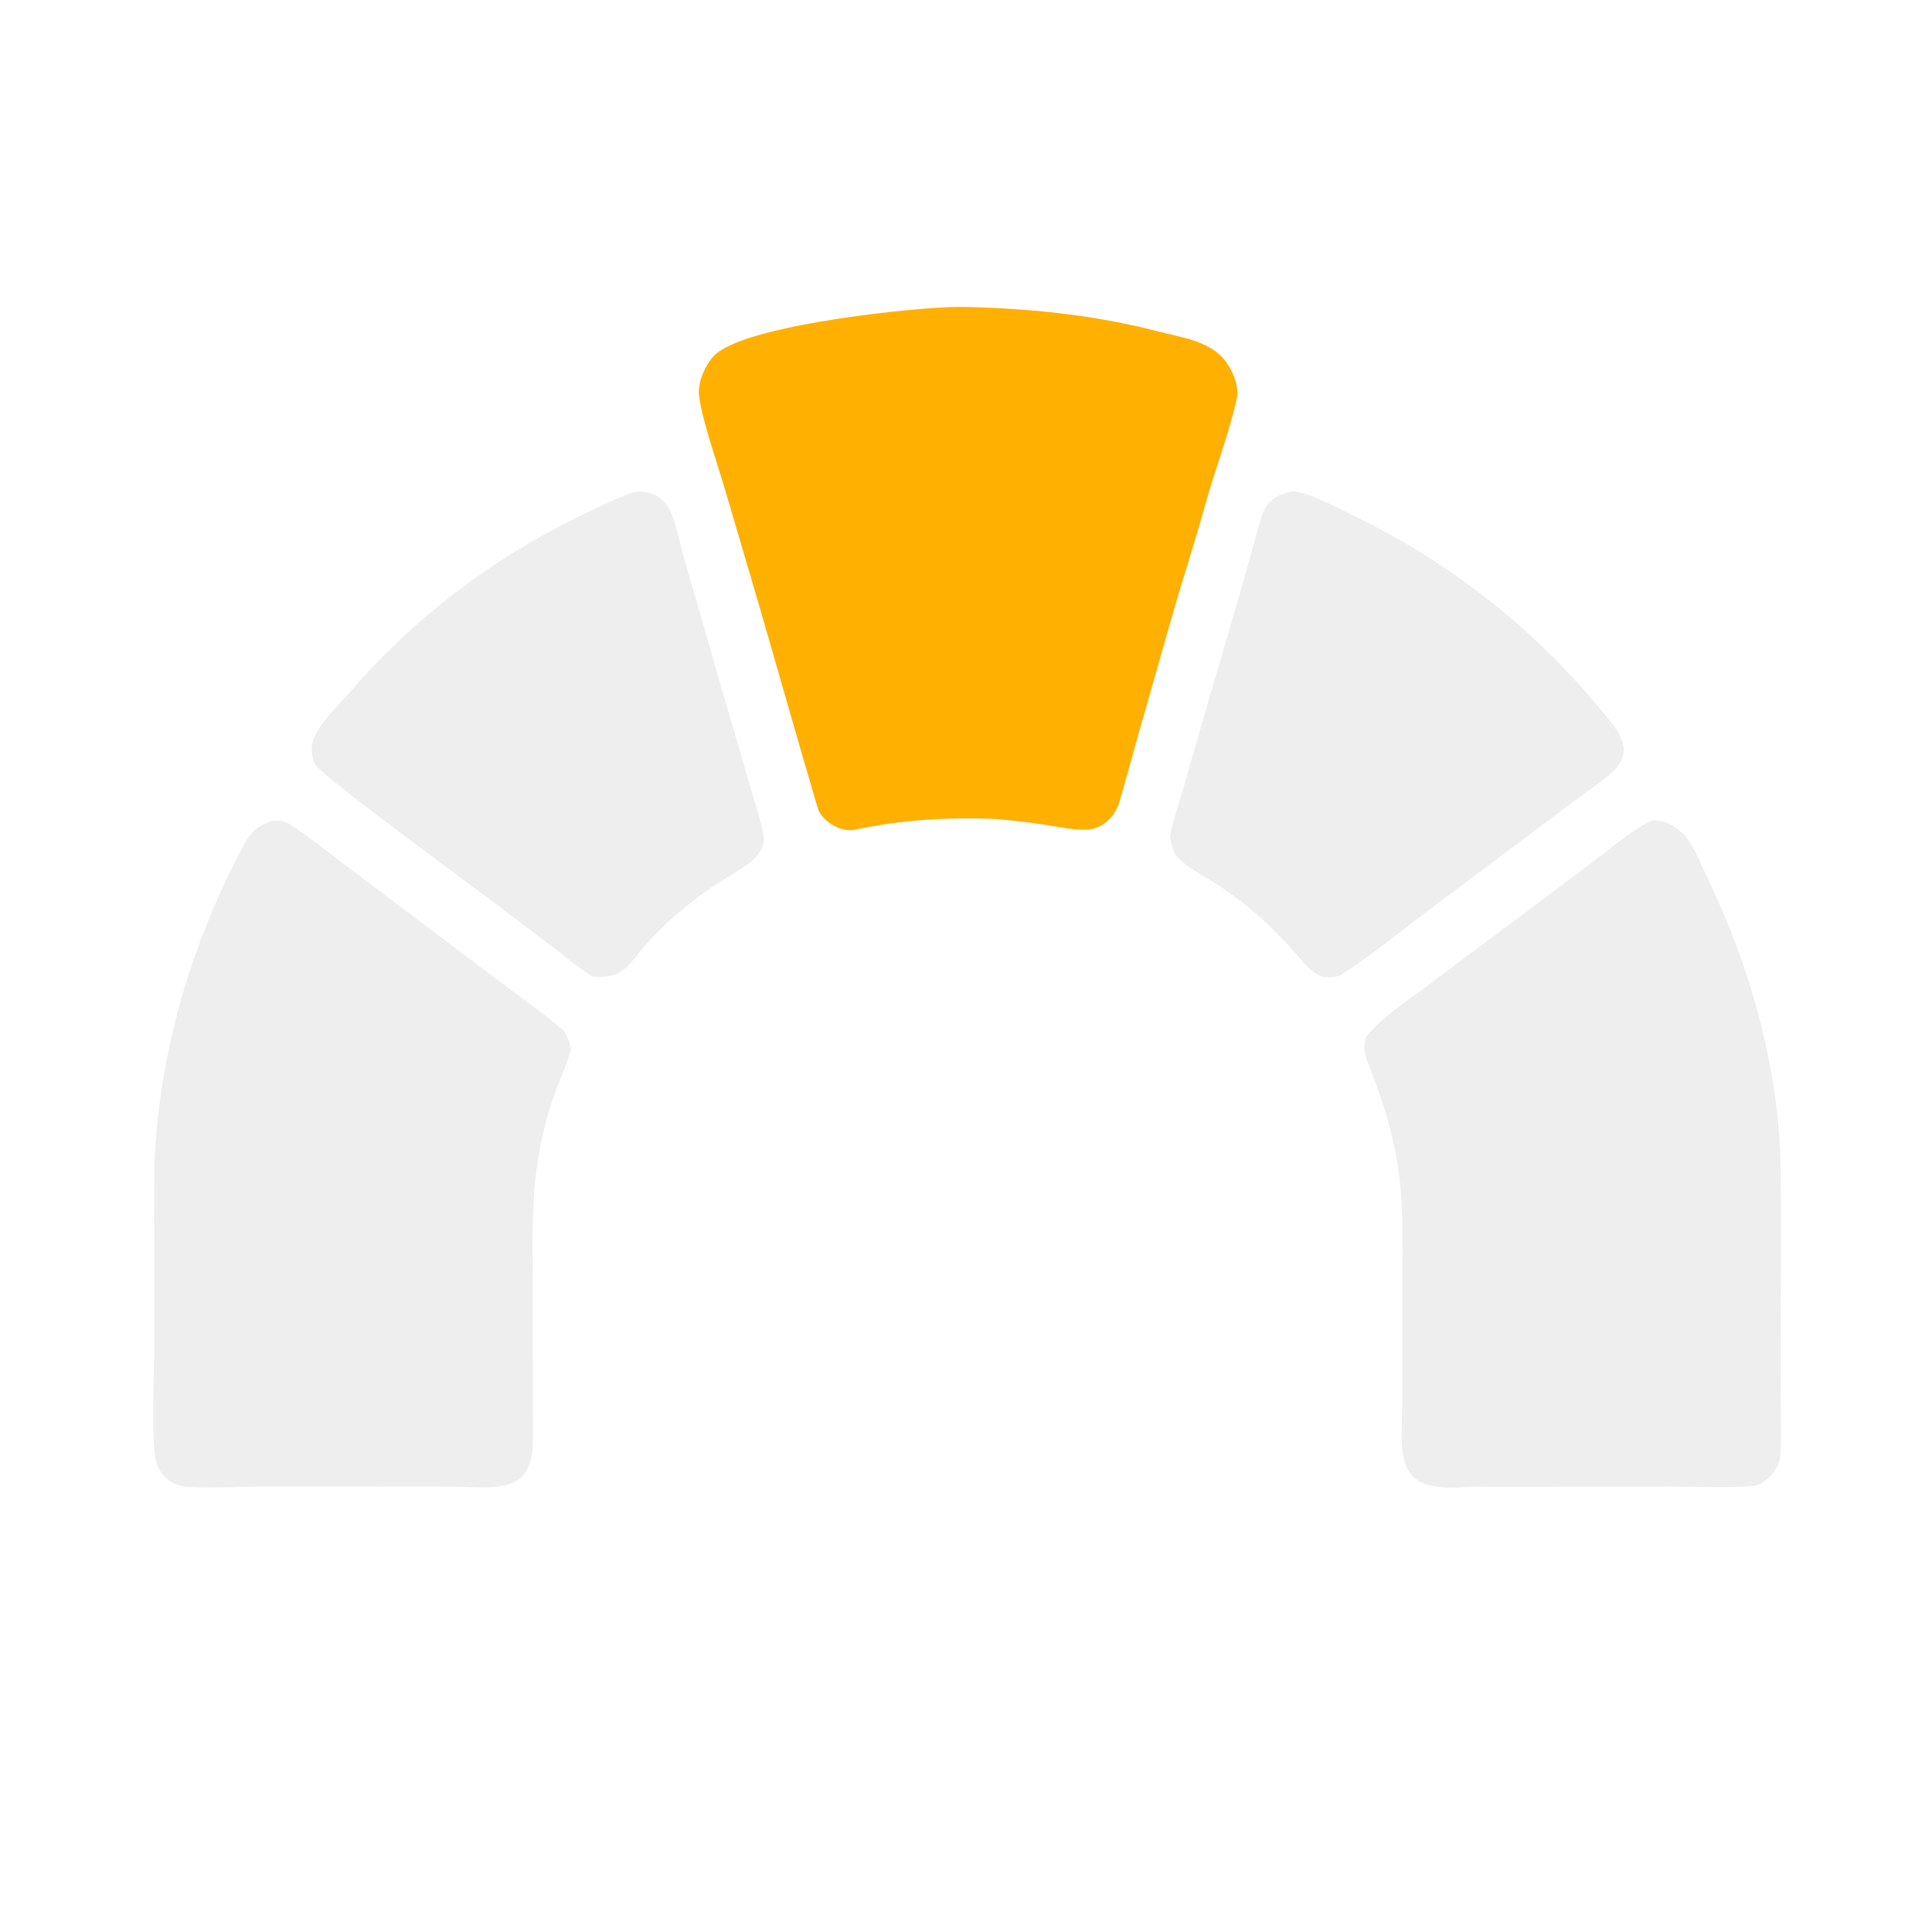
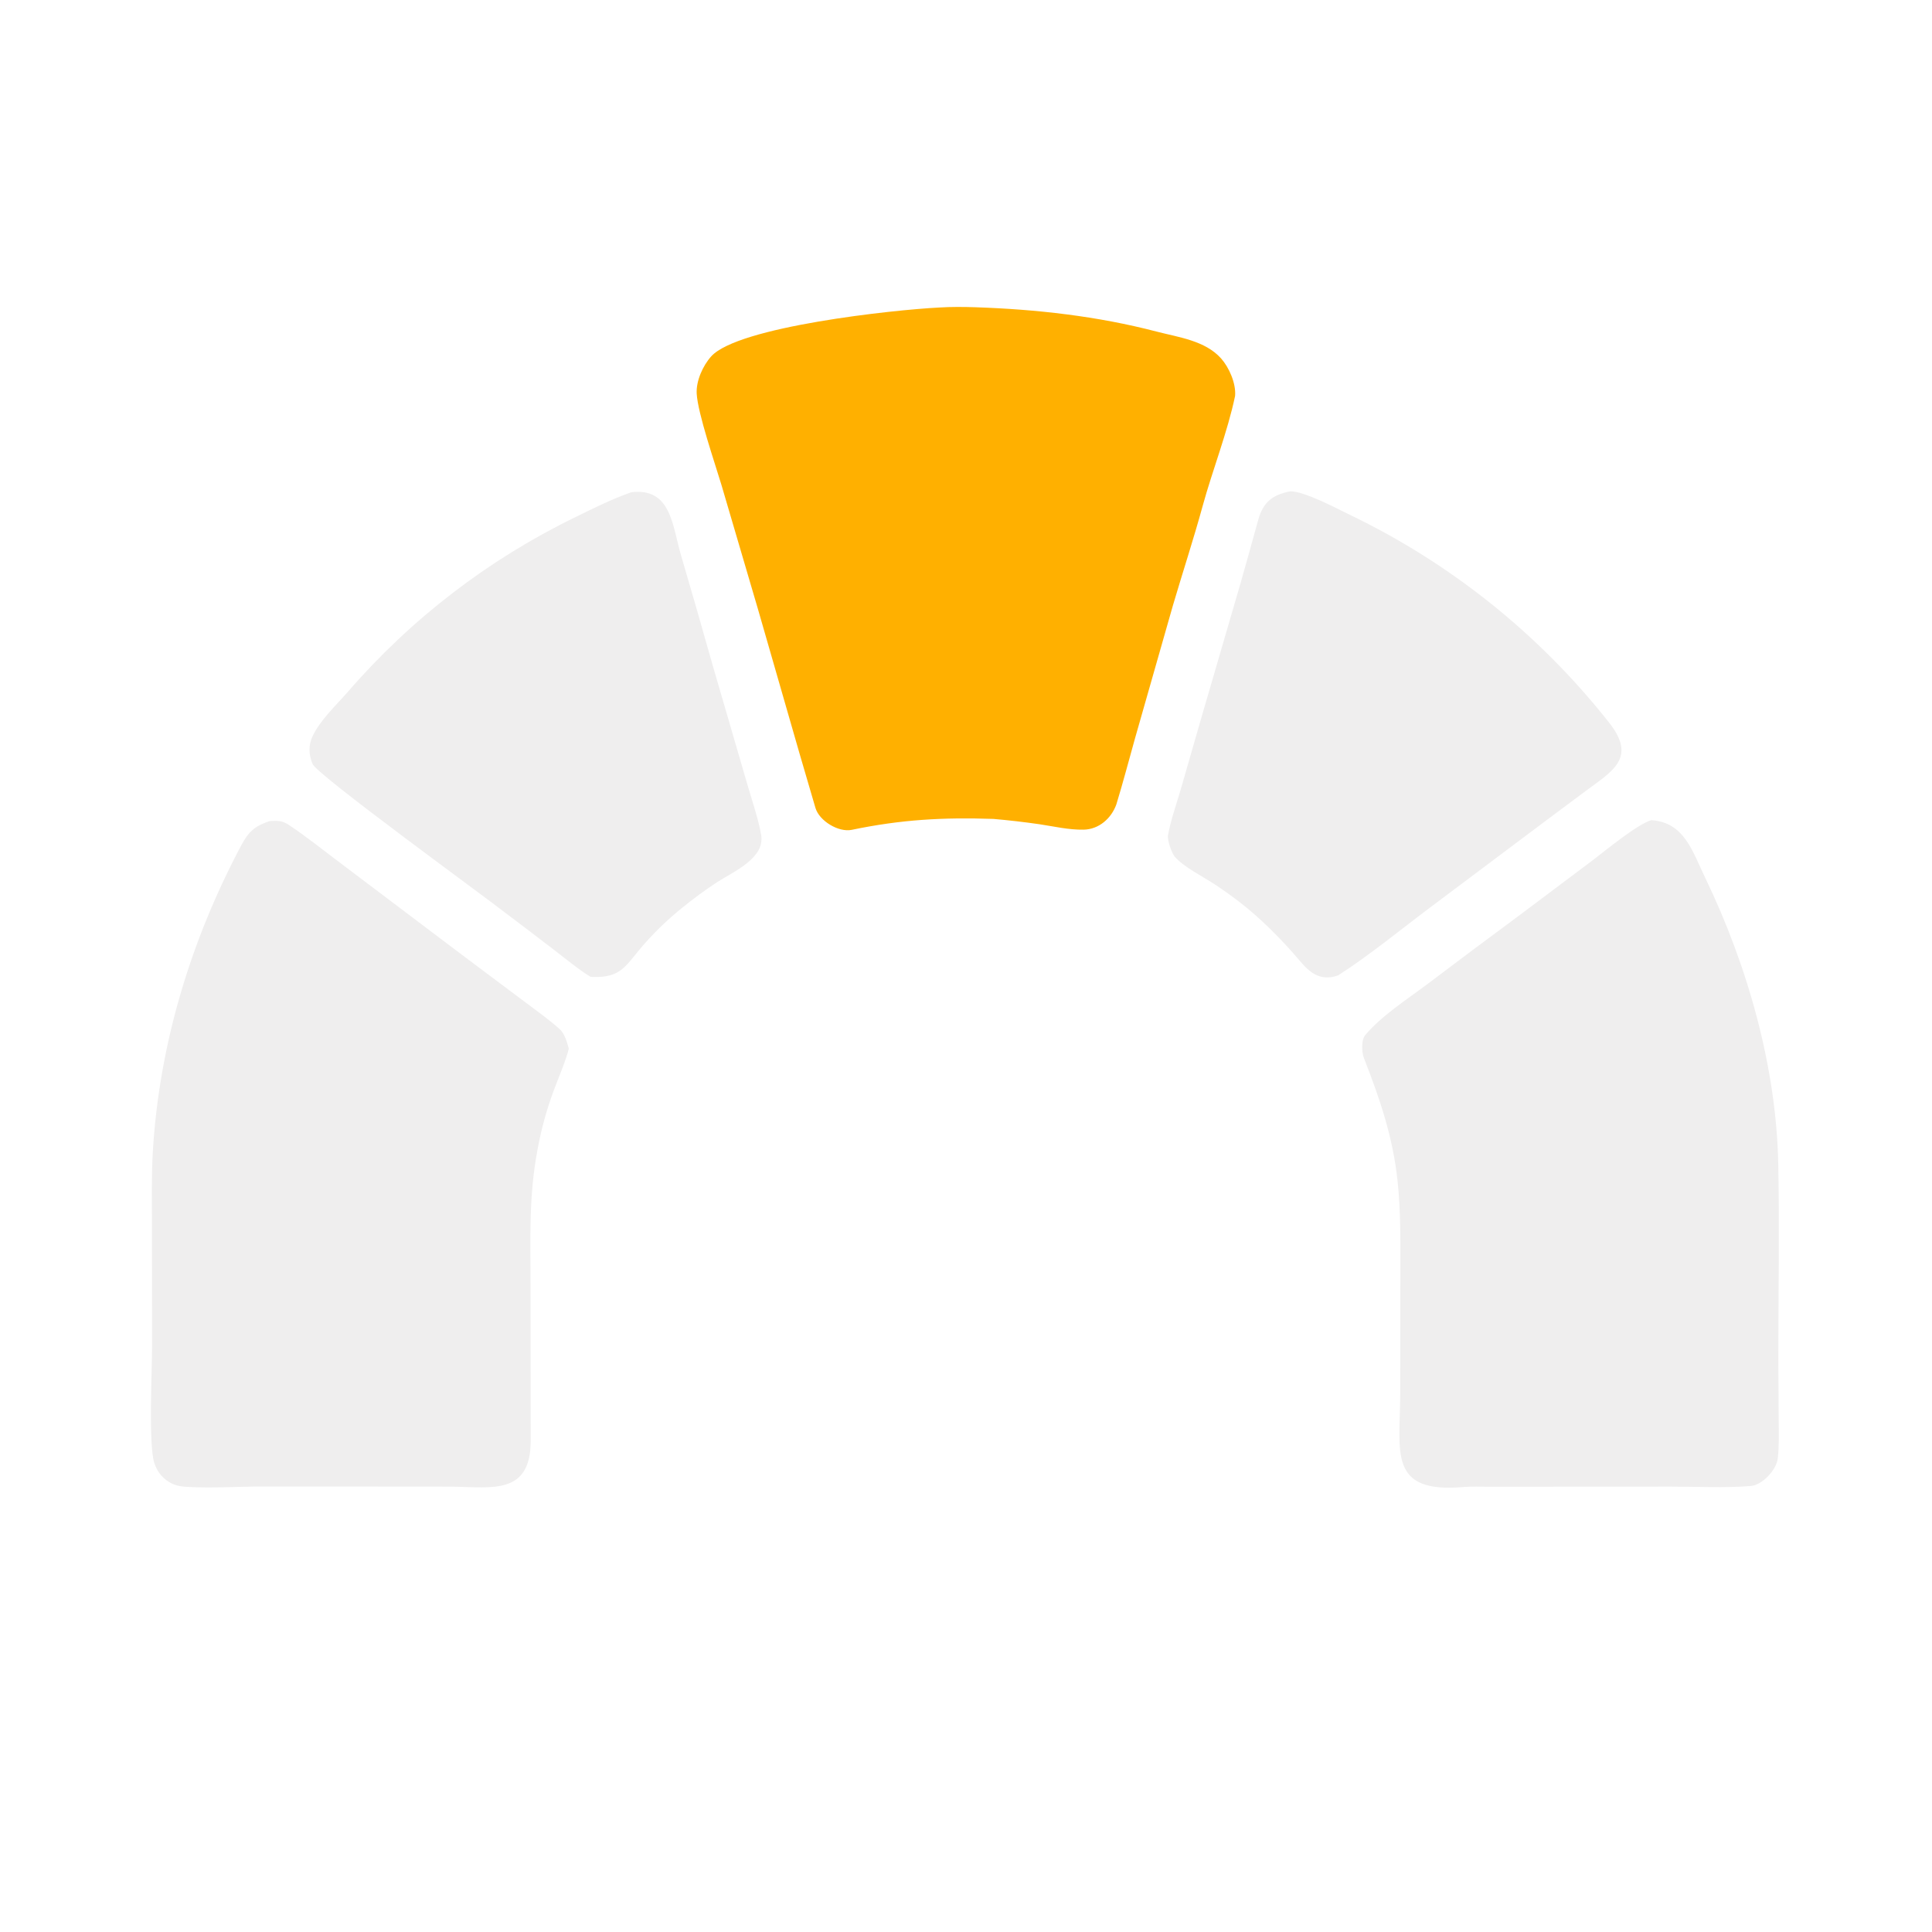
<svg xmlns="http://www.w3.org/2000/svg" width="128" height="128" viewBox="0 0 128 128" fill="none">
-   <path d="M62.371 20.374C63.136 20.323 64.011 20.331 64.773 20.357C68.819 20.493 72.849 20.944 76.774 21.968C78.225 22.346 79.99 22.561 81.05 23.75C81.573 24.339 82.046 25.393 81.976 26.231C81.476 28.623 80.475 31.162 79.832 33.504C79.214 35.757 78.505 37.911 77.854 40.122L75.346 48.916C74.938 50.373 74.547 51.863 74.109 53.295C73.772 54.228 72.953 54.947 71.942 54.967C70.954 54.986 69.969 54.75 69.005 54.606C67.995 54.461 66.981 54.344 65.965 54.255C62.611 54.142 59.846 54.299 56.577 54.979C55.71 55.159 54.431 54.396 54.173 53.524C53.828 52.361 53.48 51.142 53.129 49.954L50.369 40.371L47.939 32.106C47.508 30.673 46.377 27.38 46.306 26.08C46.26 25.24 46.714 24.225 47.268 23.61C49.048 21.636 59.345 20.524 62.371 20.374Z" fill="#FFB000" />
-   <path d="M109.563 54.337C111.745 54.494 112.273 56.395 113.122 58.156C115.92 63.954 117.84 70.686 117.963 77.145C118.045 81.488 117.964 85.873 117.968 90.211L117.99 94.16C117.995 94.974 118.022 95.815 117.93 96.624C117.844 97.385 116.905 98.392 116.133 98.453C114.404 98.587 112.62 98.494 110.876 98.493L98.76 98.499C98.293 98.503 97.608 98.475 97.171 98.514C92.09 98.974 92.905 96.235 92.916 92.363L92.925 84.315C92.925 82.255 92.957 80.291 92.742 78.26C92.433 75.332 91.577 72.824 90.512 70.103C90.367 69.733 90.323 68.907 90.6 68.576C91.666 67.307 93.341 66.229 94.687 65.221C96.709 63.691 98.738 62.173 100.777 60.668L105.645 57.012C106.463 56.393 108.662 54.571 109.563 54.337ZM18.002 54.401C18.464 54.367 18.831 54.355 19.238 54.623C20.431 55.408 21.632 56.378 22.777 57.237L30.611 63.15L35.004 66.442C35.735 66.991 36.544 67.568 37.223 68.177C37.563 68.482 37.713 69.046 37.833 69.475C37.654 70.241 37.134 71.439 36.845 72.22C36.367 73.502 36.004 74.824 35.759 76.171C35.171 79.287 35.294 82.038 35.298 85.185L35.307 95.509C35.282 99.014 32.799 98.545 30.174 98.494L17.628 98.484C15.95 98.484 14.233 98.605 12.561 98.511C12.228 98.493 11.892 98.453 11.586 98.312C10.981 98.032 10.592 97.575 10.377 96.945C9.977 95.777 10.222 90.743 10.224 89.192L10.215 81.221C10.215 79.567 10.177 77.853 10.279 76.204C10.715 69.119 12.807 62.259 16.134 56.003C16.619 55.091 17.038 54.725 18.002 54.401ZM85.622 32.552C86.511 32.519 88.725 33.69 89.571 34.104C96.28 37.328 102.161 42.044 106.767 47.891C108.643 50.275 106.908 51.123 105.046 52.522C104.367 53.033 103.666 53.548 102.986 54.057L95.013 60.037C92.968 61.564 90.922 63.262 88.8 64.623C87.607 65.04 86.902 64.414 86.266 63.66C85.094 62.27 83.602 60.774 82.223 59.726C81.699 59.326 81.161 58.944 80.612 58.579C79.846 58.079 78.58 57.446 77.991 56.771C77.777 56.527 77.473 55.661 77.531 55.339C77.71 54.345 78.072 53.334 78.359 52.353L79.767 47.461L82.322 38.691C82.726 37.281 83.118 35.862 83.507 34.449C83.834 33.267 84.454 32.785 85.622 32.552ZM41.965 32.615C44.61 32.282 44.693 34.829 45.262 36.77C45.979 39.204 46.681 41.642 47.366 44.084L49.643 51.905C49.933 52.919 50.414 54.314 50.578 55.333C50.825 56.861 48.78 57.724 47.643 58.456C46.846 58.98 46.077 59.545 45.339 60.148C44.452 60.861 43.627 61.647 42.873 62.499C41.579 63.942 41.393 64.829 39.284 64.719C38.639 64.35 37.584 63.493 36.97 63.019C35.878 62.179 34.781 61.344 33.679 60.515C32.027 59.226 21.161 51.337 20.859 50.619C20.6 50.002 20.571 49.392 20.856 48.779C21.344 47.727 22.426 46.715 23.188 45.843C27.386 40.991 32.529 37.045 38.303 34.246C39.552 33.633 40.653 33.083 41.965 32.615Z" fill="#EFEEEE" />
+   <path d="M62.223 20.374C62.988 20.323 63.863 20.331 64.625 20.356C68.671 20.493 72.701 20.944 76.626 21.968C78.077 22.346 79.842 22.56 80.902 23.75C81.425 24.339 81.898 25.393 81.828 26.231C81.328 28.623 80.327 31.162 79.684 33.504C79.066 35.757 78.357 37.911 77.706 40.122L75.198 48.916C74.79 50.373 74.399 51.863 73.961 53.295C73.624 54.228 72.805 54.947 71.794 54.967C70.806 54.986 69.821 54.75 68.856 54.606C67.847 54.461 66.833 54.344 65.817 54.255C62.463 54.142 59.698 54.299 56.429 54.979C55.562 55.159 54.283 54.396 54.025 53.524C53.68 52.361 53.332 51.142 52.98 49.954L50.221 40.371L47.791 32.106C47.36 30.673 46.229 27.38 46.158 26.08C46.111 25.24 46.566 24.225 47.12 23.61C48.9 21.636 59.197 20.524 62.223 20.374Z" fill="#FFB000" />
+   <path d="M109.415 54.337C111.597 54.494 112.125 56.395 112.974 58.156C115.772 63.954 117.692 70.687 117.815 77.145C117.897 81.488 117.816 85.873 117.82 90.211L117.842 94.16C117.847 94.974 117.874 95.815 117.782 96.624C117.696 97.386 116.757 98.392 115.985 98.453C114.256 98.587 112.472 98.494 110.728 98.493L98.612 98.499C98.145 98.503 97.46 98.475 97.023 98.514C91.942 98.974 92.757 96.235 92.768 92.363L92.777 84.315C92.777 82.255 92.809 80.291 92.594 78.26C92.285 75.332 91.428 72.824 90.364 70.103C90.219 69.733 90.174 68.907 90.453 68.576C91.518 67.308 93.193 66.229 94.539 65.221C96.561 63.691 98.59 62.174 100.629 60.668L105.497 57.012C106.315 56.393 108.514 54.571 109.415 54.337ZM17.854 54.401C18.316 54.367 18.683 54.355 19.09 54.623C20.283 55.408 21.483 56.378 22.629 57.237L30.463 63.15L34.856 66.442C35.587 66.991 36.395 67.568 37.075 68.177C37.415 68.482 37.565 69.046 37.685 69.475C37.505 70.241 36.986 71.439 36.697 72.22C36.219 73.502 35.856 74.824 35.611 76.171C35.023 79.287 35.146 82.038 35.15 85.185L35.159 95.509C35.134 99.014 32.651 98.545 30.026 98.494L17.48 98.484C15.802 98.484 14.085 98.605 12.413 98.511C12.08 98.493 11.743 98.453 11.438 98.312C10.833 98.032 10.444 97.575 10.229 96.945C9.829 95.777 10.074 90.743 10.076 89.192L10.067 81.221C10.066 79.567 10.029 77.853 10.131 76.204C10.567 69.119 12.659 62.259 15.986 56.003C16.471 55.091 16.889 54.725 17.854 54.401ZM85.474 32.553C86.363 32.519 88.577 33.69 89.423 34.104C96.132 37.328 102.013 42.044 106.619 47.891C108.495 50.275 106.76 51.123 104.898 52.522C104.219 53.033 103.518 53.548 102.838 54.057L94.865 60.037C92.82 61.564 90.774 63.262 88.652 64.623C87.459 65.04 86.754 64.414 86.118 63.66C84.946 62.27 83.454 60.774 82.075 59.726C81.551 59.326 81.013 58.944 80.464 58.579C79.698 58.079 78.432 57.446 77.843 56.772C77.629 56.527 77.325 55.661 77.383 55.339C77.562 54.345 77.923 53.334 78.211 52.353L79.619 47.461L82.174 38.691C82.578 37.281 82.969 35.862 83.359 34.449C83.685 33.267 84.305 32.785 85.474 32.553ZM41.816 32.615C44.462 32.282 44.545 34.829 45.114 36.77C45.831 39.204 46.533 41.642 47.218 44.084L49.495 51.905C49.785 52.919 50.266 54.314 50.43 55.333C50.677 56.861 48.632 57.724 47.495 58.456C46.698 58.98 45.929 59.545 45.191 60.148C44.304 60.861 43.479 61.647 42.725 62.499C41.431 63.942 41.245 64.829 39.136 64.72C38.491 64.35 37.436 63.493 36.822 63.02C35.73 62.179 34.633 61.344 33.531 60.515C31.879 59.226 21.013 51.337 20.711 50.619C20.452 50.002 20.422 49.392 20.708 48.779C21.196 47.727 22.278 46.715 23.04 45.843C27.238 40.991 32.381 37.045 38.155 34.246C39.404 33.633 40.505 33.083 41.816 32.615Z" fill="#EFEEEE" />
</svg>
